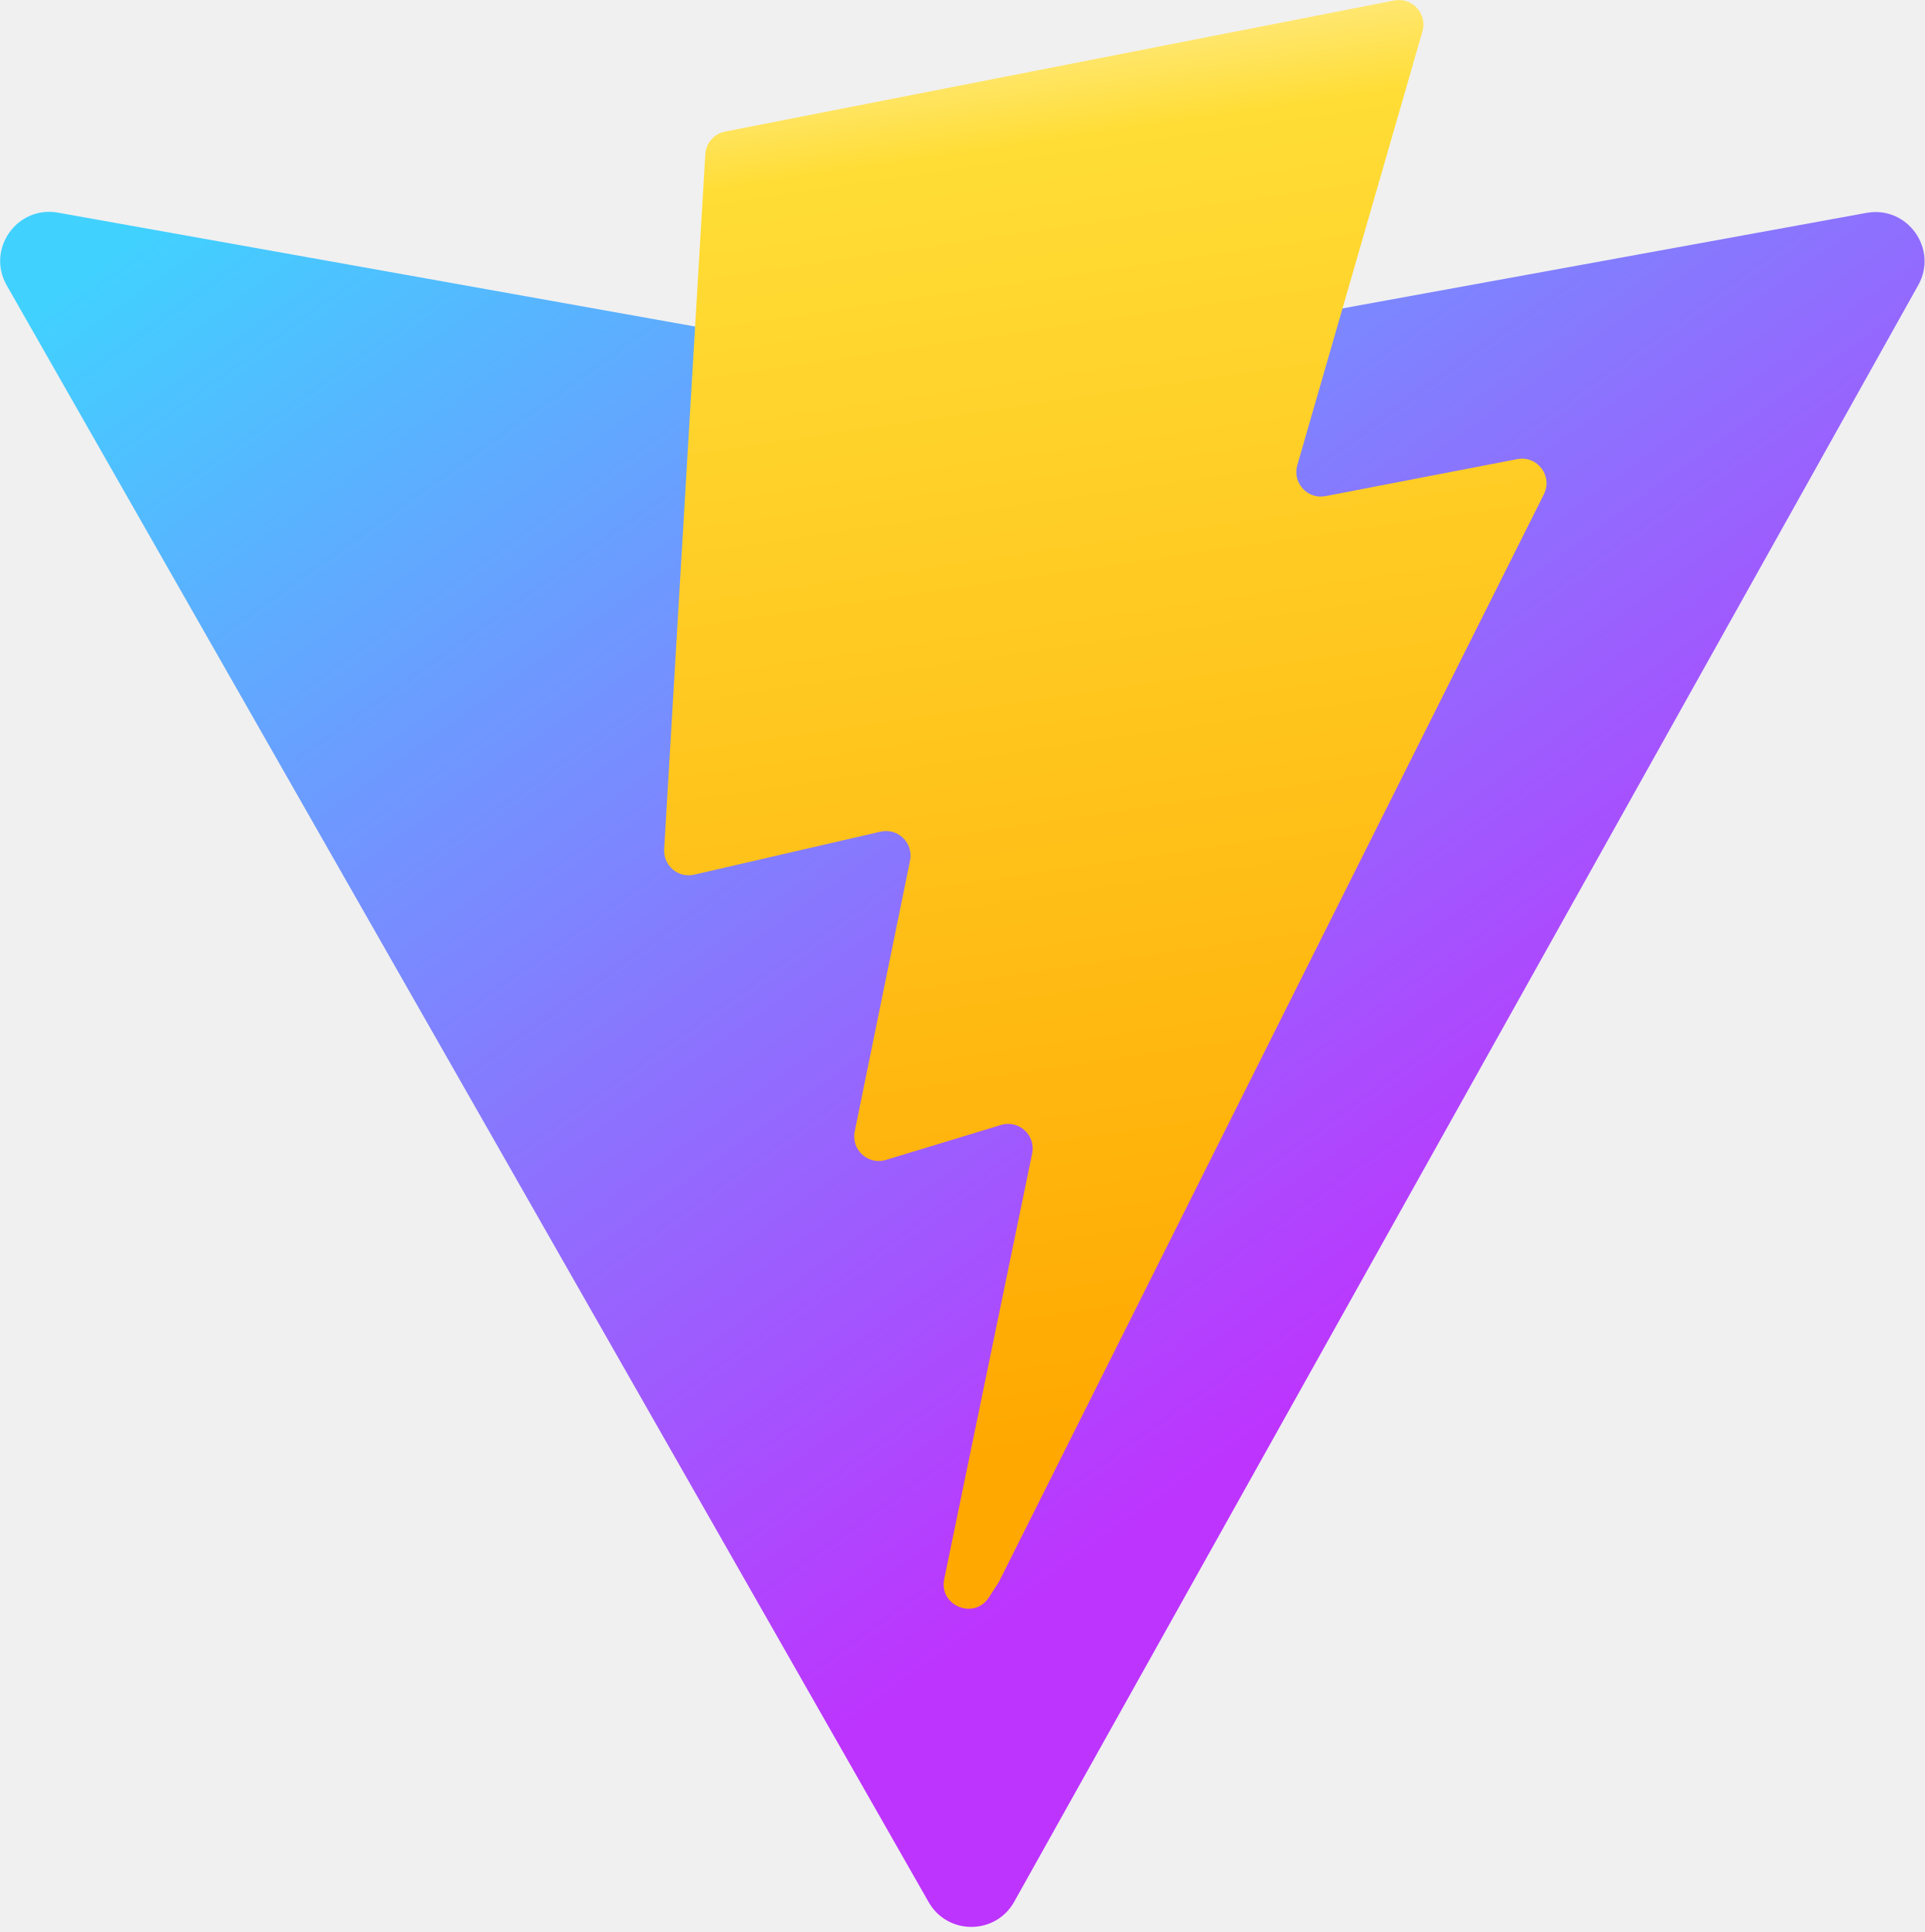
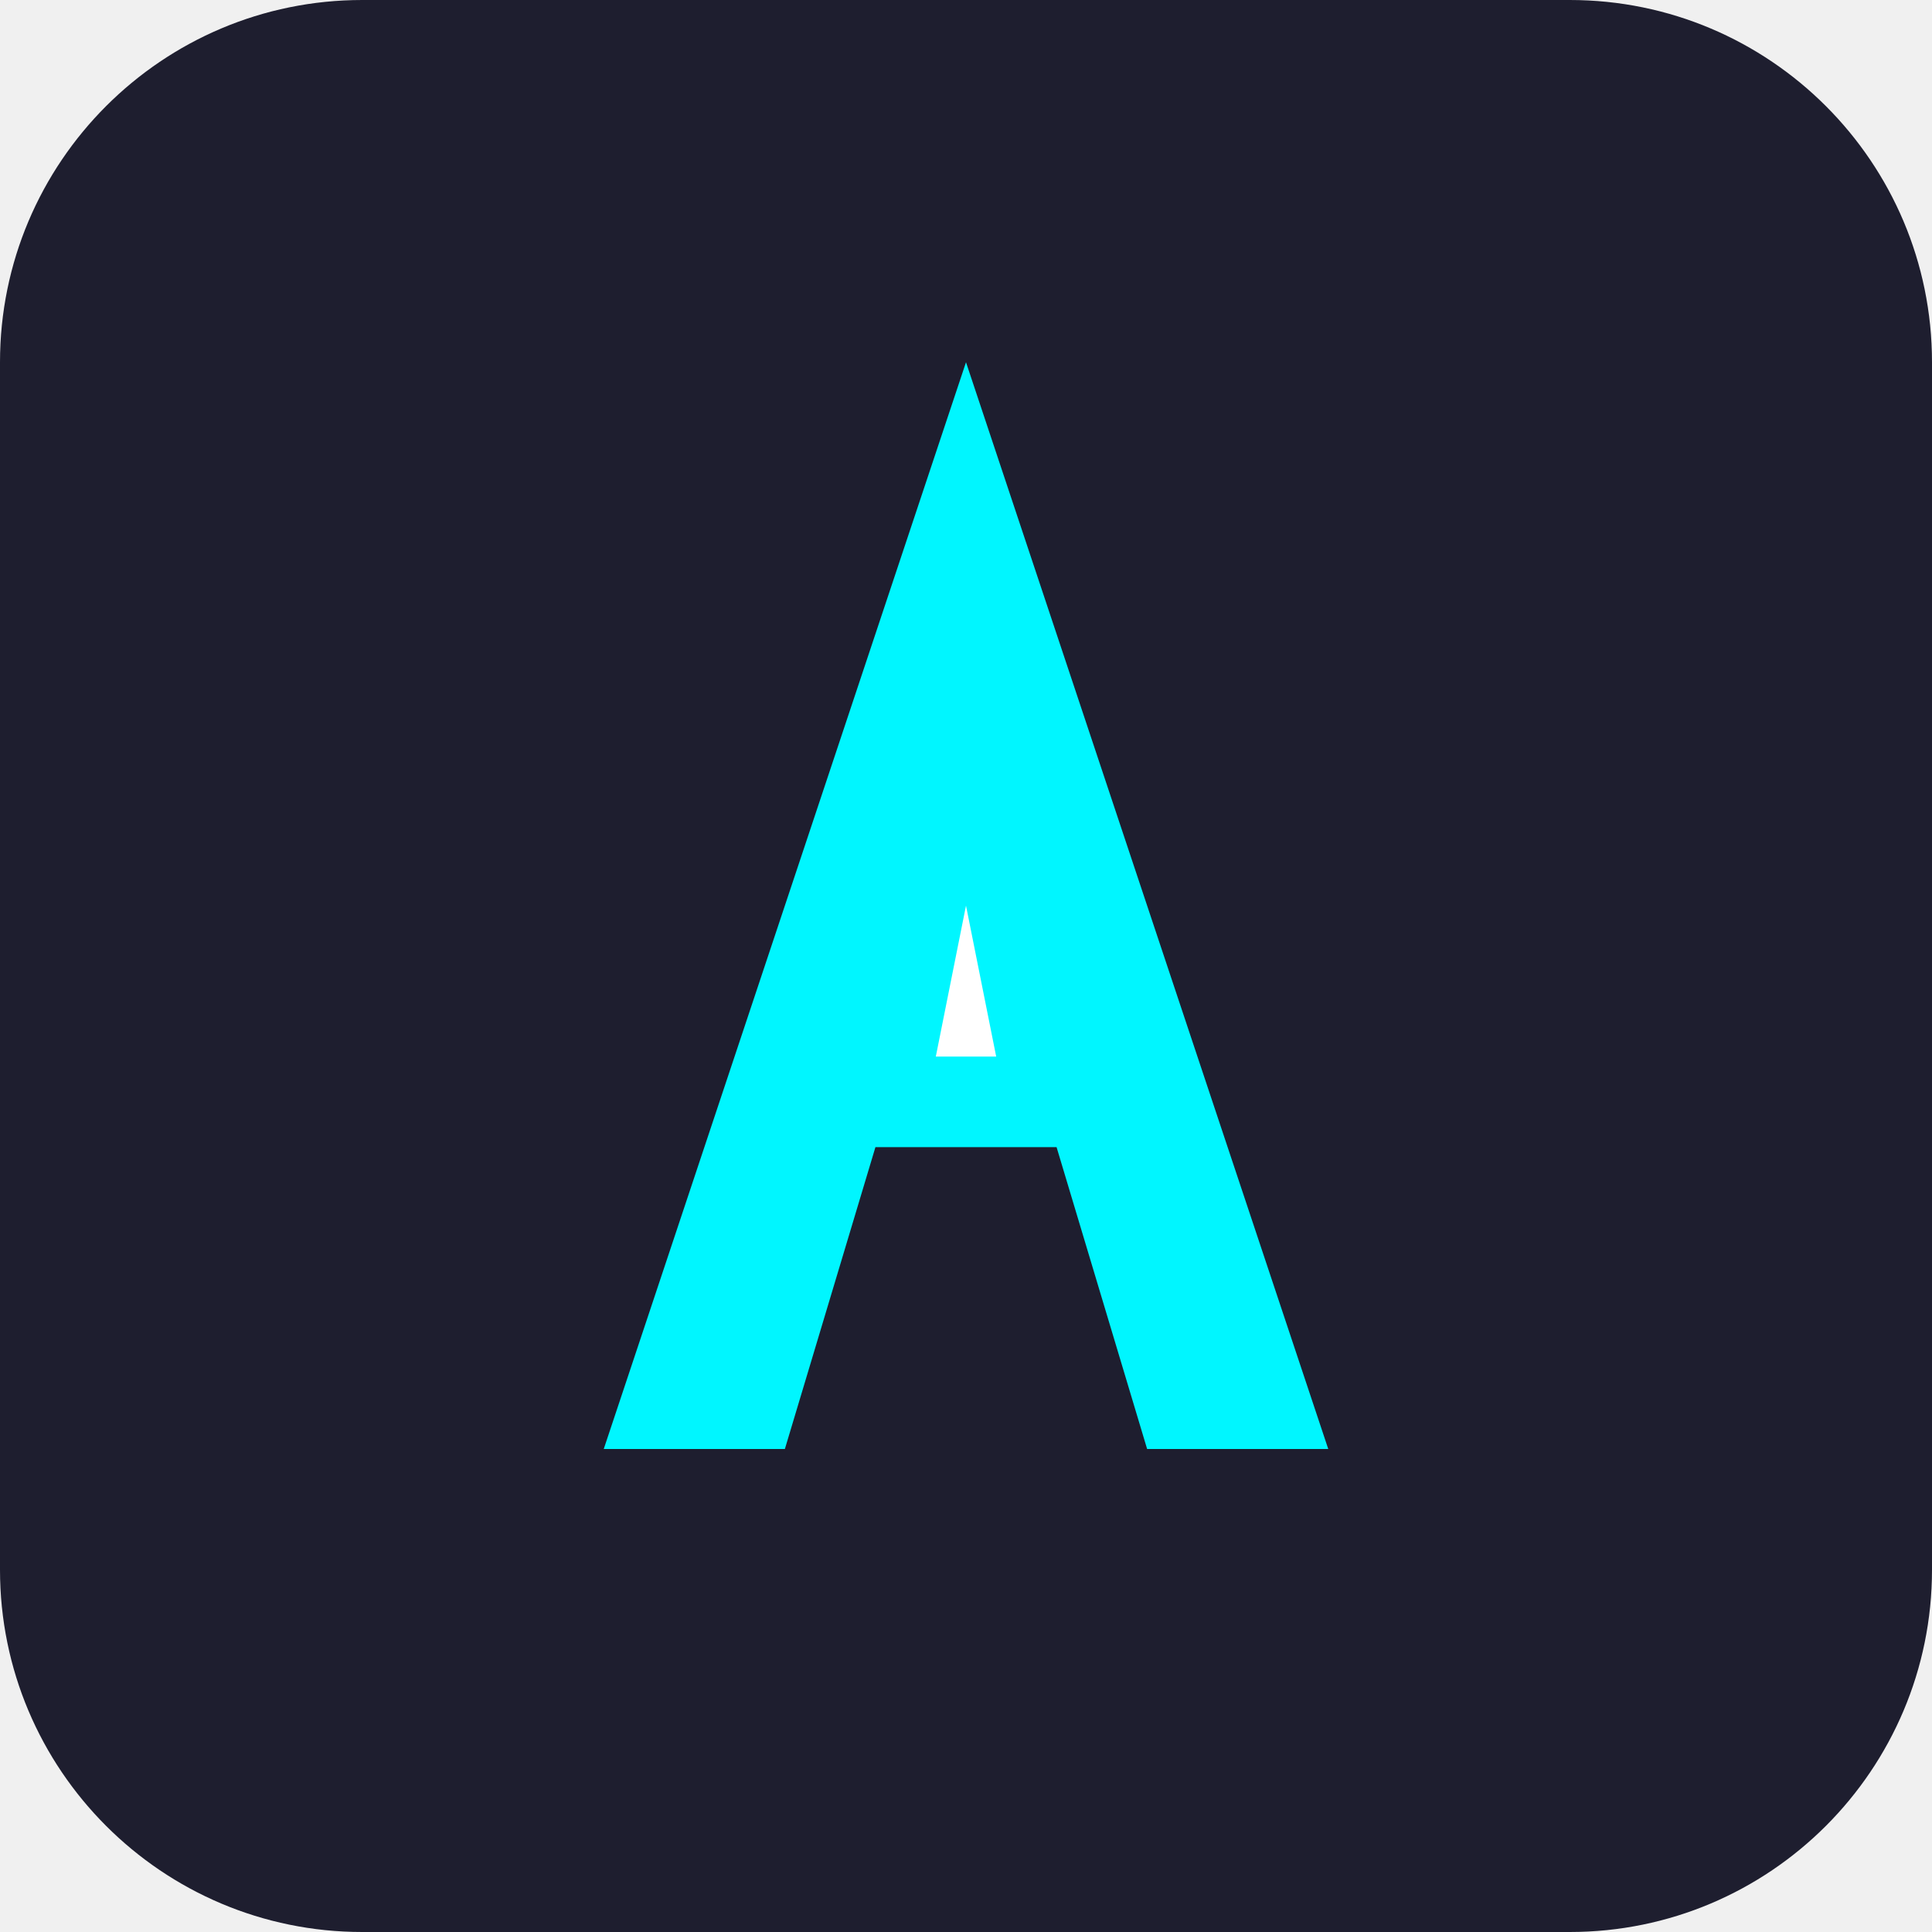
- <svg xmlns="http://www.w3.org/2000/svg" aria-hidden="true" role="img" class="iconify iconify--logos" width="31.88" height="32" preserveAspectRatio="xMidYMid meet" viewBox="0 0 256 257">
-   <defs>
-     <linearGradient id="IconifyId1813088fe1fbc01fb466" x1="-.828%" x2="57.636%" y1="7.652%" y2="78.411%">
-       <stop offset="0%" stop-color="#41D1FF" />
-       <stop offset="100%" stop-color="#BD34FE" />
-     </linearGradient>
-     <linearGradient id="IconifyId1813088fe1fbc01fb467" x1="43.376%" x2="50.316%" y1="2.242%" y2="89.03%">
-       <stop offset="0%" stop-color="#FFEA83" />
-       <stop offset="8.333%" stop-color="#FFDD35" />
-       <stop offset="100%" stop-color="#FFA800" />
-     </linearGradient>
-   </defs>
-   <path fill="url(#IconifyId1813088fe1fbc01fb466)" d="M255.153 37.938L134.897 252.976c-2.483 4.44-8.862 4.466-11.382.048L.875 37.958c-2.746-4.814 1.371-10.646 6.827-9.67l120.385 21.517a6.537 6.537 0 0 0 2.322-.004l117.867-21.483c5.438-.991 9.574 4.796 6.877 9.62Z" />
-   <path fill="url(#IconifyId1813088fe1fbc01fb467)" d="M185.432.063L96.44 17.501a3.268 3.268 0 0 0-2.634 3.014l-5.474 92.456a3.268 3.268 0 0 0 3.997 3.378l24.777-5.718c2.318-.535 4.413 1.507 3.936 3.838l-7.361 36.047c-.495 2.426 1.782 4.5 4.151 3.78l15.304-4.649c2.372-.72 4.652 1.36 4.15 3.788l-11.698 56.621c-.732 3.542 3.979 5.473 5.943 2.437l1.313-2.028l72.516-144.72c1.215-2.423-.88-5.186-3.54-4.672l-25.505 4.922c-2.396.462-4.435-1.77-3.759-4.114l16.646-57.705c.677-2.35-1.37-4.583-3.769-4.113Z" />
+ <svg xmlns="http://www.w3.org/2000/svg" viewBox="0 0 64 64" fill="none">
+   <rect width="64" height="64" rx="12" fill="#1e1e2f" />
+   <path d="M32 12L20 48H26L29 38H35L38 48H44L32 12Z" fill="#00f6ff" />
+   <path d="M33 35H31L32 30L33 35Z" fill="#ffffff" />
</svg>
